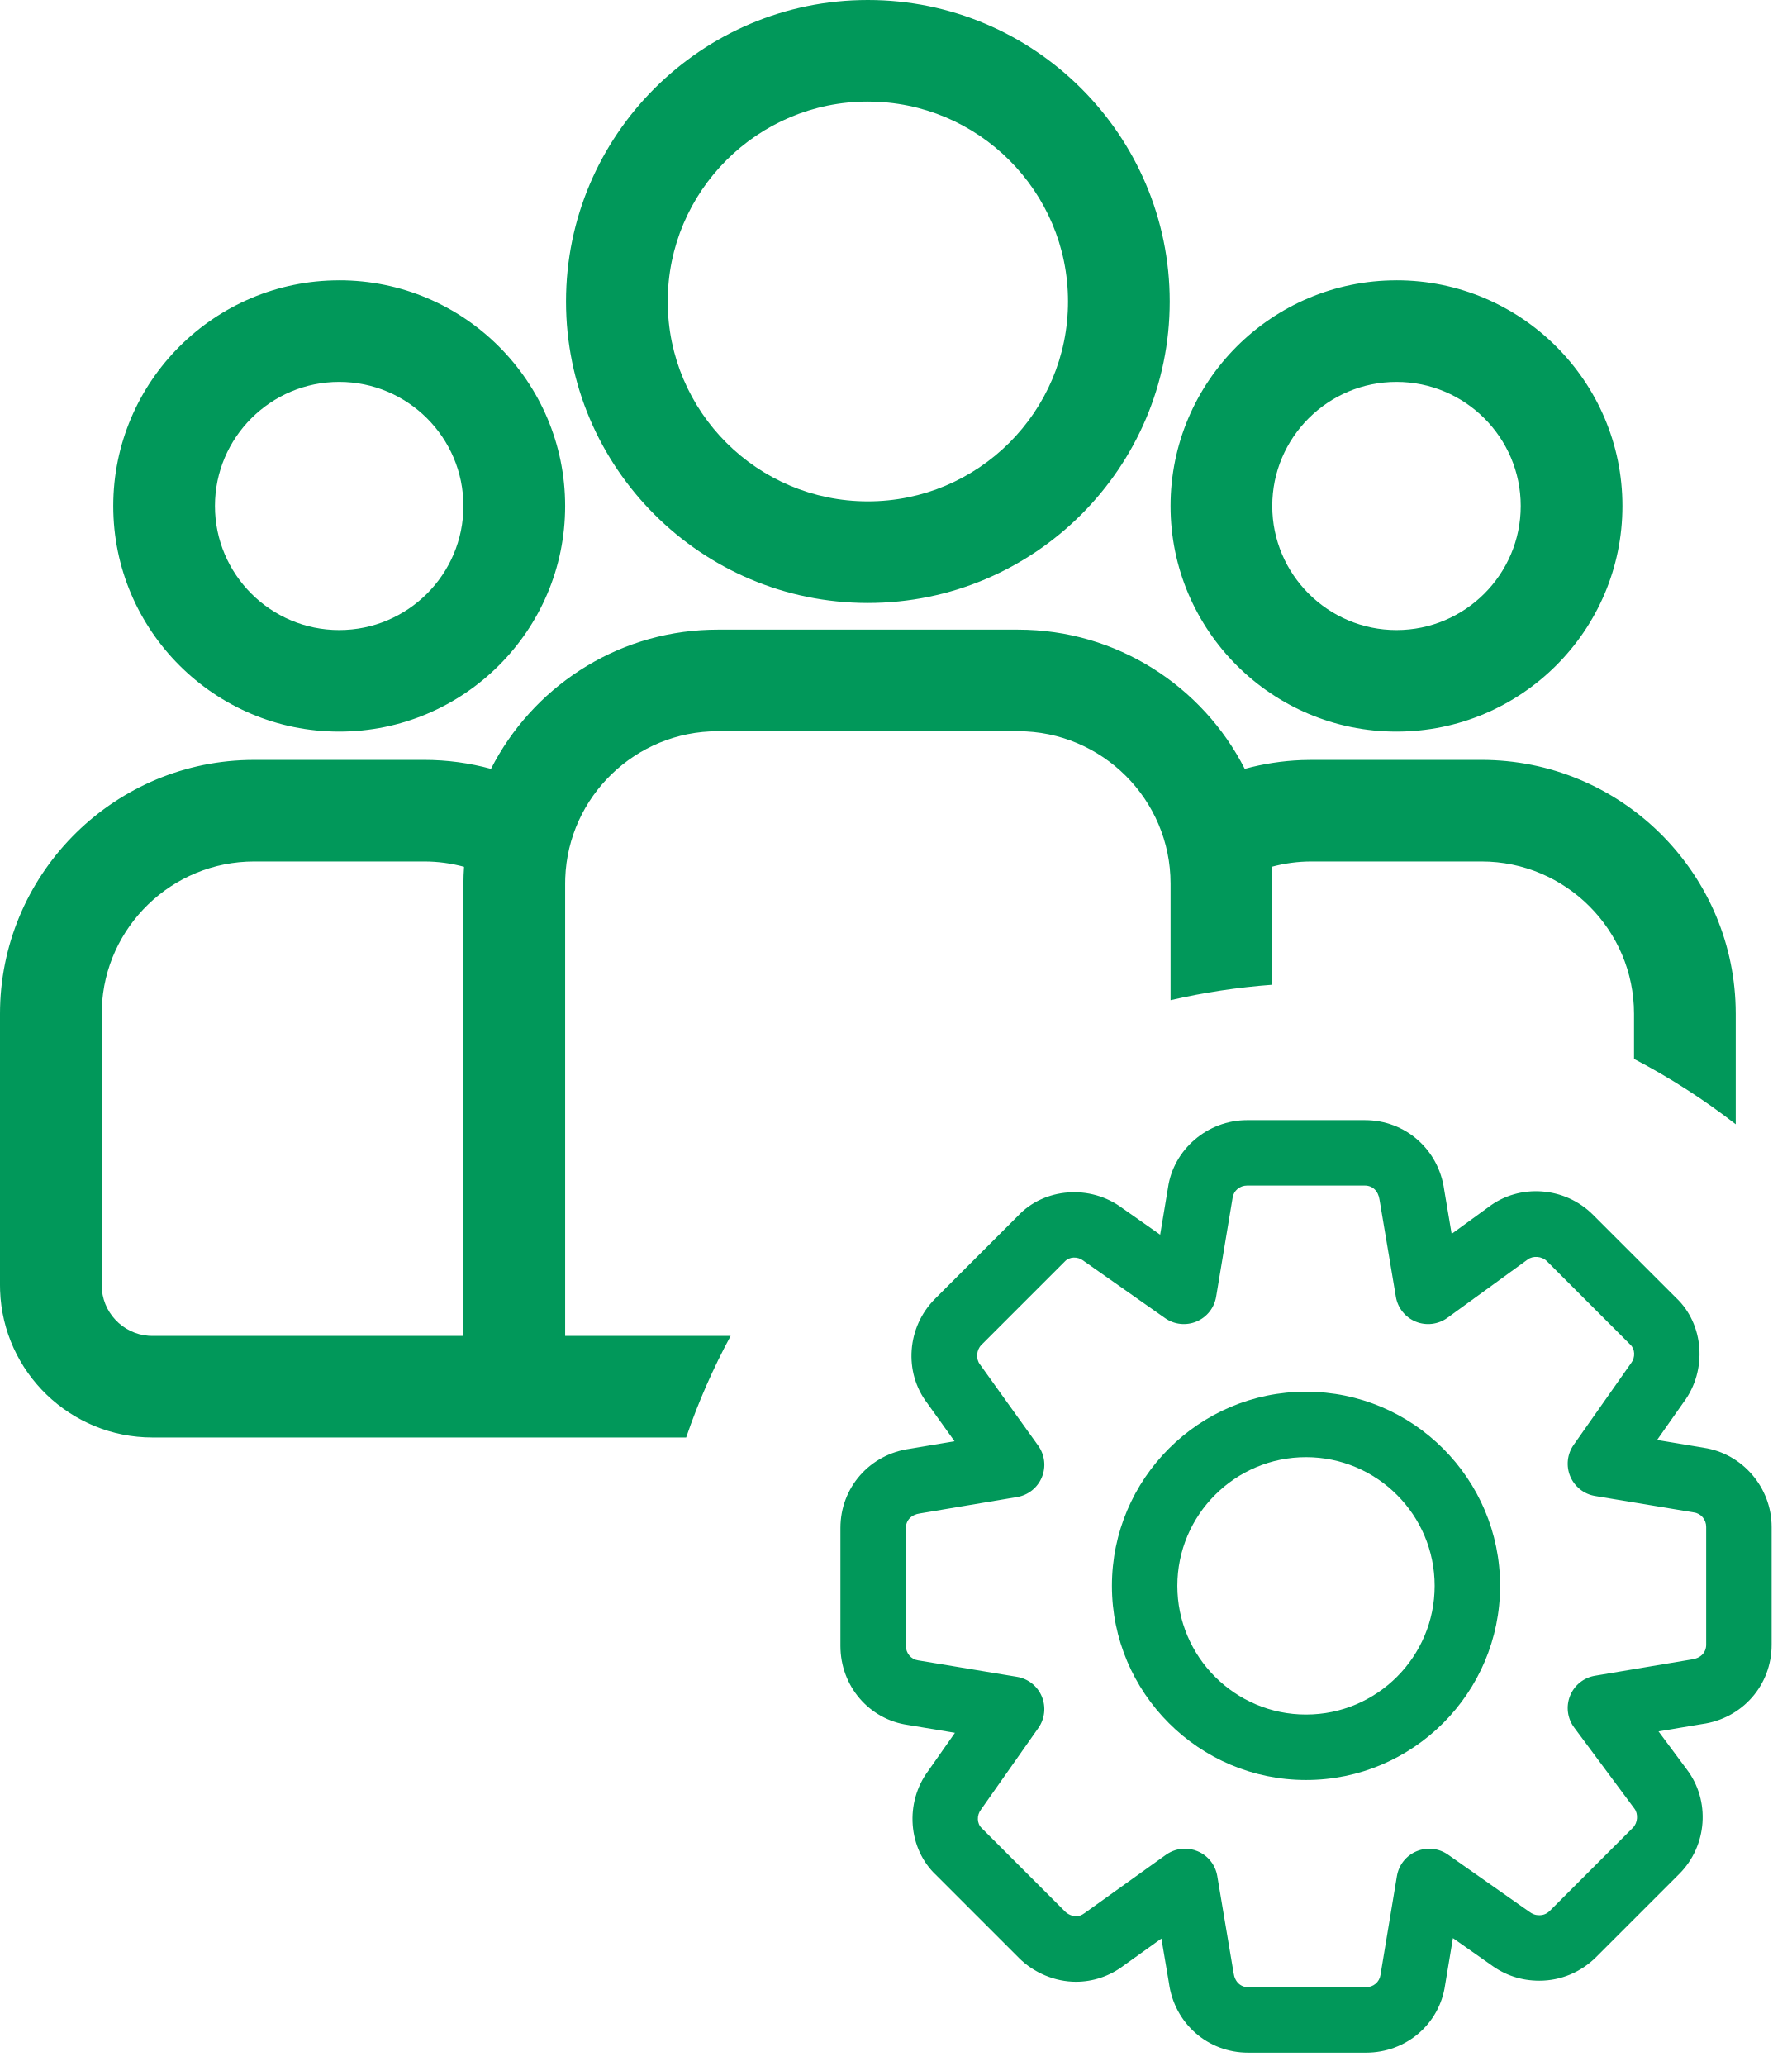
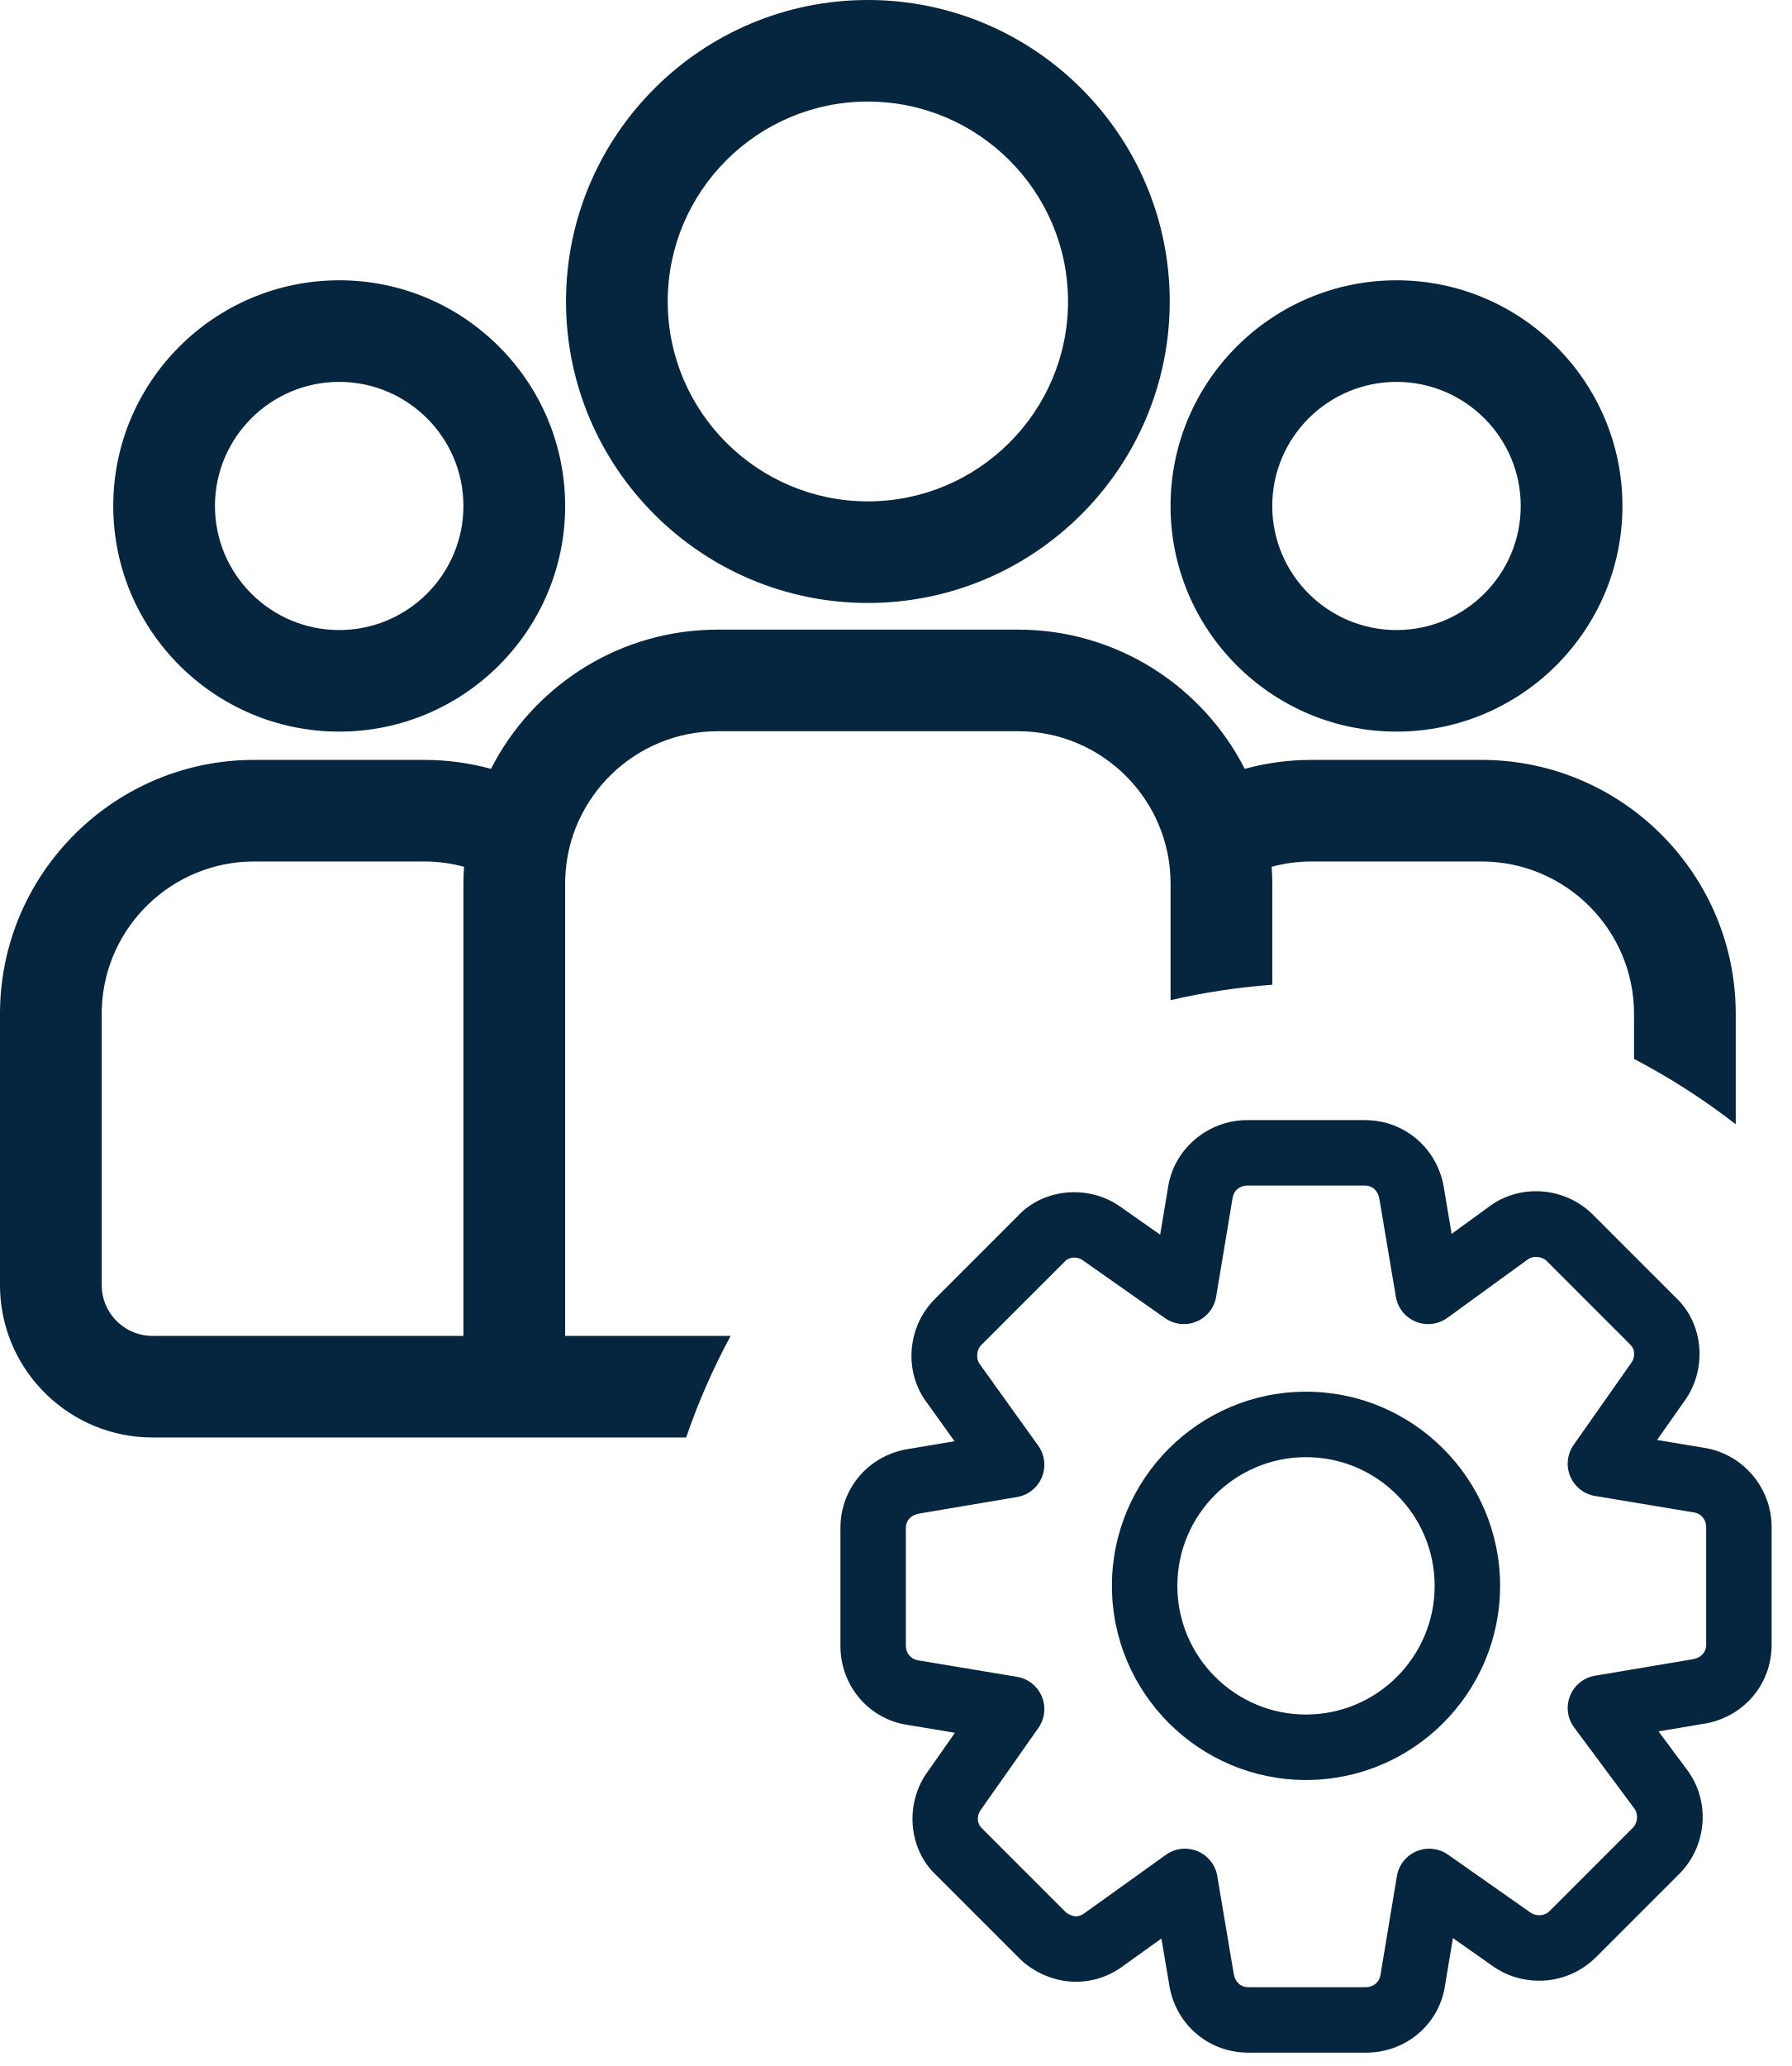
<svg xmlns="http://www.w3.org/2000/svg" width="72" height="83" viewBox="0 0 72 83">
-   <g fill="#01985A">
+   <g fill="#05263e">
    <path d="M40.91 25.295c3.973 0 7.42 2.278 9.11 5.593.734-.2 1.5-.322 2.289-.352l.396-.008h6.828c5.54 0 10.064 4.426 10.213 9.922l.004.28v4.437c-1.276-.992-2.644-1.872-4.087-2.626v-1.81c0-3.376-2.75-6.122-6.13-6.122h-6.828c-.555 0-1.092.075-1.603.214l.018.336.006.338v4.064c-1.394.104-2.76.313-4.087.62v-4.684c0-3.375-2.75-6.121-6.13-6.121H28.841c-3.306 0-6.008 2.625-6.127 5.897l-.004.224V53.67h6.65c-.704 1.3-1.303 2.664-1.787 4.08L6.13 57.75c-3.305 0-6.007-2.625-6.126-5.897L0 51.629V40.73C0 35.2 4.432 30.68 9.936 30.532l.281-.004h6.828c.93 0 1.829.127 2.685.36 1.643-3.226 4.952-5.47 8.79-5.588l.32-.005h12.07zm-23.865 9.314h-6.828c-3.305 0-6.008 2.625-6.126 5.897l-.004.224V51.63c0 1.074.835 1.957 1.891 2.035l.152.005h12.493V35.497c0-.226.01-.45.025-.674-.511-.139-1.048-.214-1.603-.214zM13.63 11.26c5.007 0 9.08 4.068 9.08 9.067 0 4.999-4.074 9.065-9.08 9.065s-9.079-4.066-9.079-9.065c0-5 4.073-9.066 9.08-9.066zm42.488 0c5.006 0 9.079 4.068 9.079 9.067 0 4.999-4.073 9.065-9.08 9.065-5.006 0-9.079-4.066-9.079-9.065 0-5 4.073-9.066 9.08-9.066zM13.63 15.342c-2.753 0-4.992 2.236-4.992 4.985 0 2.748 2.24 4.985 4.992 4.985 2.753 0 4.992-2.237 4.992-4.985 0-2.75-2.24-4.985-4.992-4.985zm42.488 0c-2.753 0-4.993 2.236-4.993 4.985 0 2.748 2.24 4.985 4.993 4.985 2.752 0 4.992-2.237 4.992-4.985 0-2.75-2.24-4.985-4.992-4.985zM34.875 0c6.688 0 12.13 5.433 12.13 12.112 0 6.678-5.442 12.112-12.13 12.112-6.688 0-12.13-5.434-12.13-12.112C22.745 5.433 28.187 0 34.875 0zm0 4.08c-4.435 0-8.043 3.604-8.043 8.032s3.608 8.03 8.043 8.03c4.435 0 8.043-3.602 8.043-8.03 0-4.429-3.608-8.031-8.043-8.031z" />
    <g>
      <path d="M18.731 10.91c-4.3 0-7.799 3.5-7.799 7.8s3.499 7.8 7.8 7.8c4.3 0 7.799-3.5 7.799-7.8s-3.5-7.8-7.8-7.8zm0 12.97c-2.85 0-5.17-2.319-5.17-5.17s2.32-5.17 5.17-5.17c2.852 0 5.17 2.319 5.17 5.17s-2.318 5.17-5.17 5.17z" transform="translate(33.75 45)" />
      <path d="M34.71 13.161l-1.871-.311 1.065-1.515c.967-1.29.821-3.143-.309-4.202l-3.33-3.33c-1.138-1.138-2.955-1.261-4.2-.31L24.584 4.57l-.299-1.768C24.063 1.178 22.722 0 21.098 0h-4.733c-1.592 0-2.961 1.182-3.18 2.72l-.314 1.883-1.515-1.064c-1.29-.969-3.144-.823-4.201.308l-3.33 3.33c-1.138 1.137-1.263 2.953-.315 4.192L4.607 12.9l-1.783.301C1.2 13.422.022 14.762.022 16.387v4.733c0 1.618 1.156 2.958 2.719 3.18l1.883.314L3.56 26.13c-.968 1.29-.822 3.143.308 4.201l3.33 3.33c.598.599 1.453.955 2.288.955.689 0 1.355-.227 1.905-.64l1.53-1.097.302 1.783c.22 1.624 1.561 2.802 3.186 2.802h4.732c1.619 0 2.959-1.156 3.18-2.718l.314-1.884 1.501 1.054c.582.436 1.245.657 1.971.657.86 0 1.673-.34 2.289-.955l3.33-3.33c1.138-1.137 1.262-2.954.301-4.211l-1.13-1.52 1.743-.293c1.623-.222 2.802-1.562 2.802-3.187v-4.732c0-1.586-1.173-2.951-2.733-3.183zm.102 7.914c0 .305-.213.539-.57.589l-3.899.657c-.45.076-.83.381-1 .806-.171.424-.109.907.164 1.274l2.42 3.257c.164.213.136.574-.06.77l-3.33 3.33c-.126.126-.263.184-.43.184-.152 0-.27-.039-.426-.155l-3.243-2.278c-.37-.26-.847-.31-1.263-.137-.417.174-.715.55-.79.996l-.661 3.974c-.041.285-.286.492-.583.492H16.41c-.305 0-.539-.212-.588-.569l-.657-3.9c-.075-.446-.376-.823-.795-.996-.162-.067-.332-.1-.501-.1-.27 0-.54.084-.766.246l-3.266 2.34c-.116.087-.234.131-.35.131-.135 0-.327-.082-.429-.184l-3.36-3.36c-.192-.18-.206-.511-.03-.74l.03-.043 2.28-3.242c.259-.37.31-.847.136-1.264-.174-.416-.55-.714-.996-.788l-3.974-.662c-.285-.041-.492-.286-.492-.583v-4.732c0-.305.212-.539.568-.588l3.9-.658c.448-.075.824-.376.997-.795.173-.42.118-.898-.146-1.267L5.623 9.805c-.164-.214-.136-.574.06-.77l3.36-3.36c.18-.192.511-.205.74-.03l.042.031 3.243 2.279c.369.26.846.312 1.263.137.417-.175.715-.551.789-.997l.662-3.973c.04-.286.286-.493.583-.493h4.732c.305 0 .539.213.589.57l.657 3.9c.075.448.378.826.799.998.42.172.9.114 1.27-.153l3.224-2.342c.213-.164.573-.136.77.06l3.36 3.36c.191.179.205.511.03.74l-.031.042-2.278 3.242c-.26.37-.312.847-.138 1.264.175.417.551.715.997.789l3.943.657.03.005c.286.04.493.285.493.582v4.732z" transform="translate(33.75 45)" />
    </g>
  </g>
</svg>
